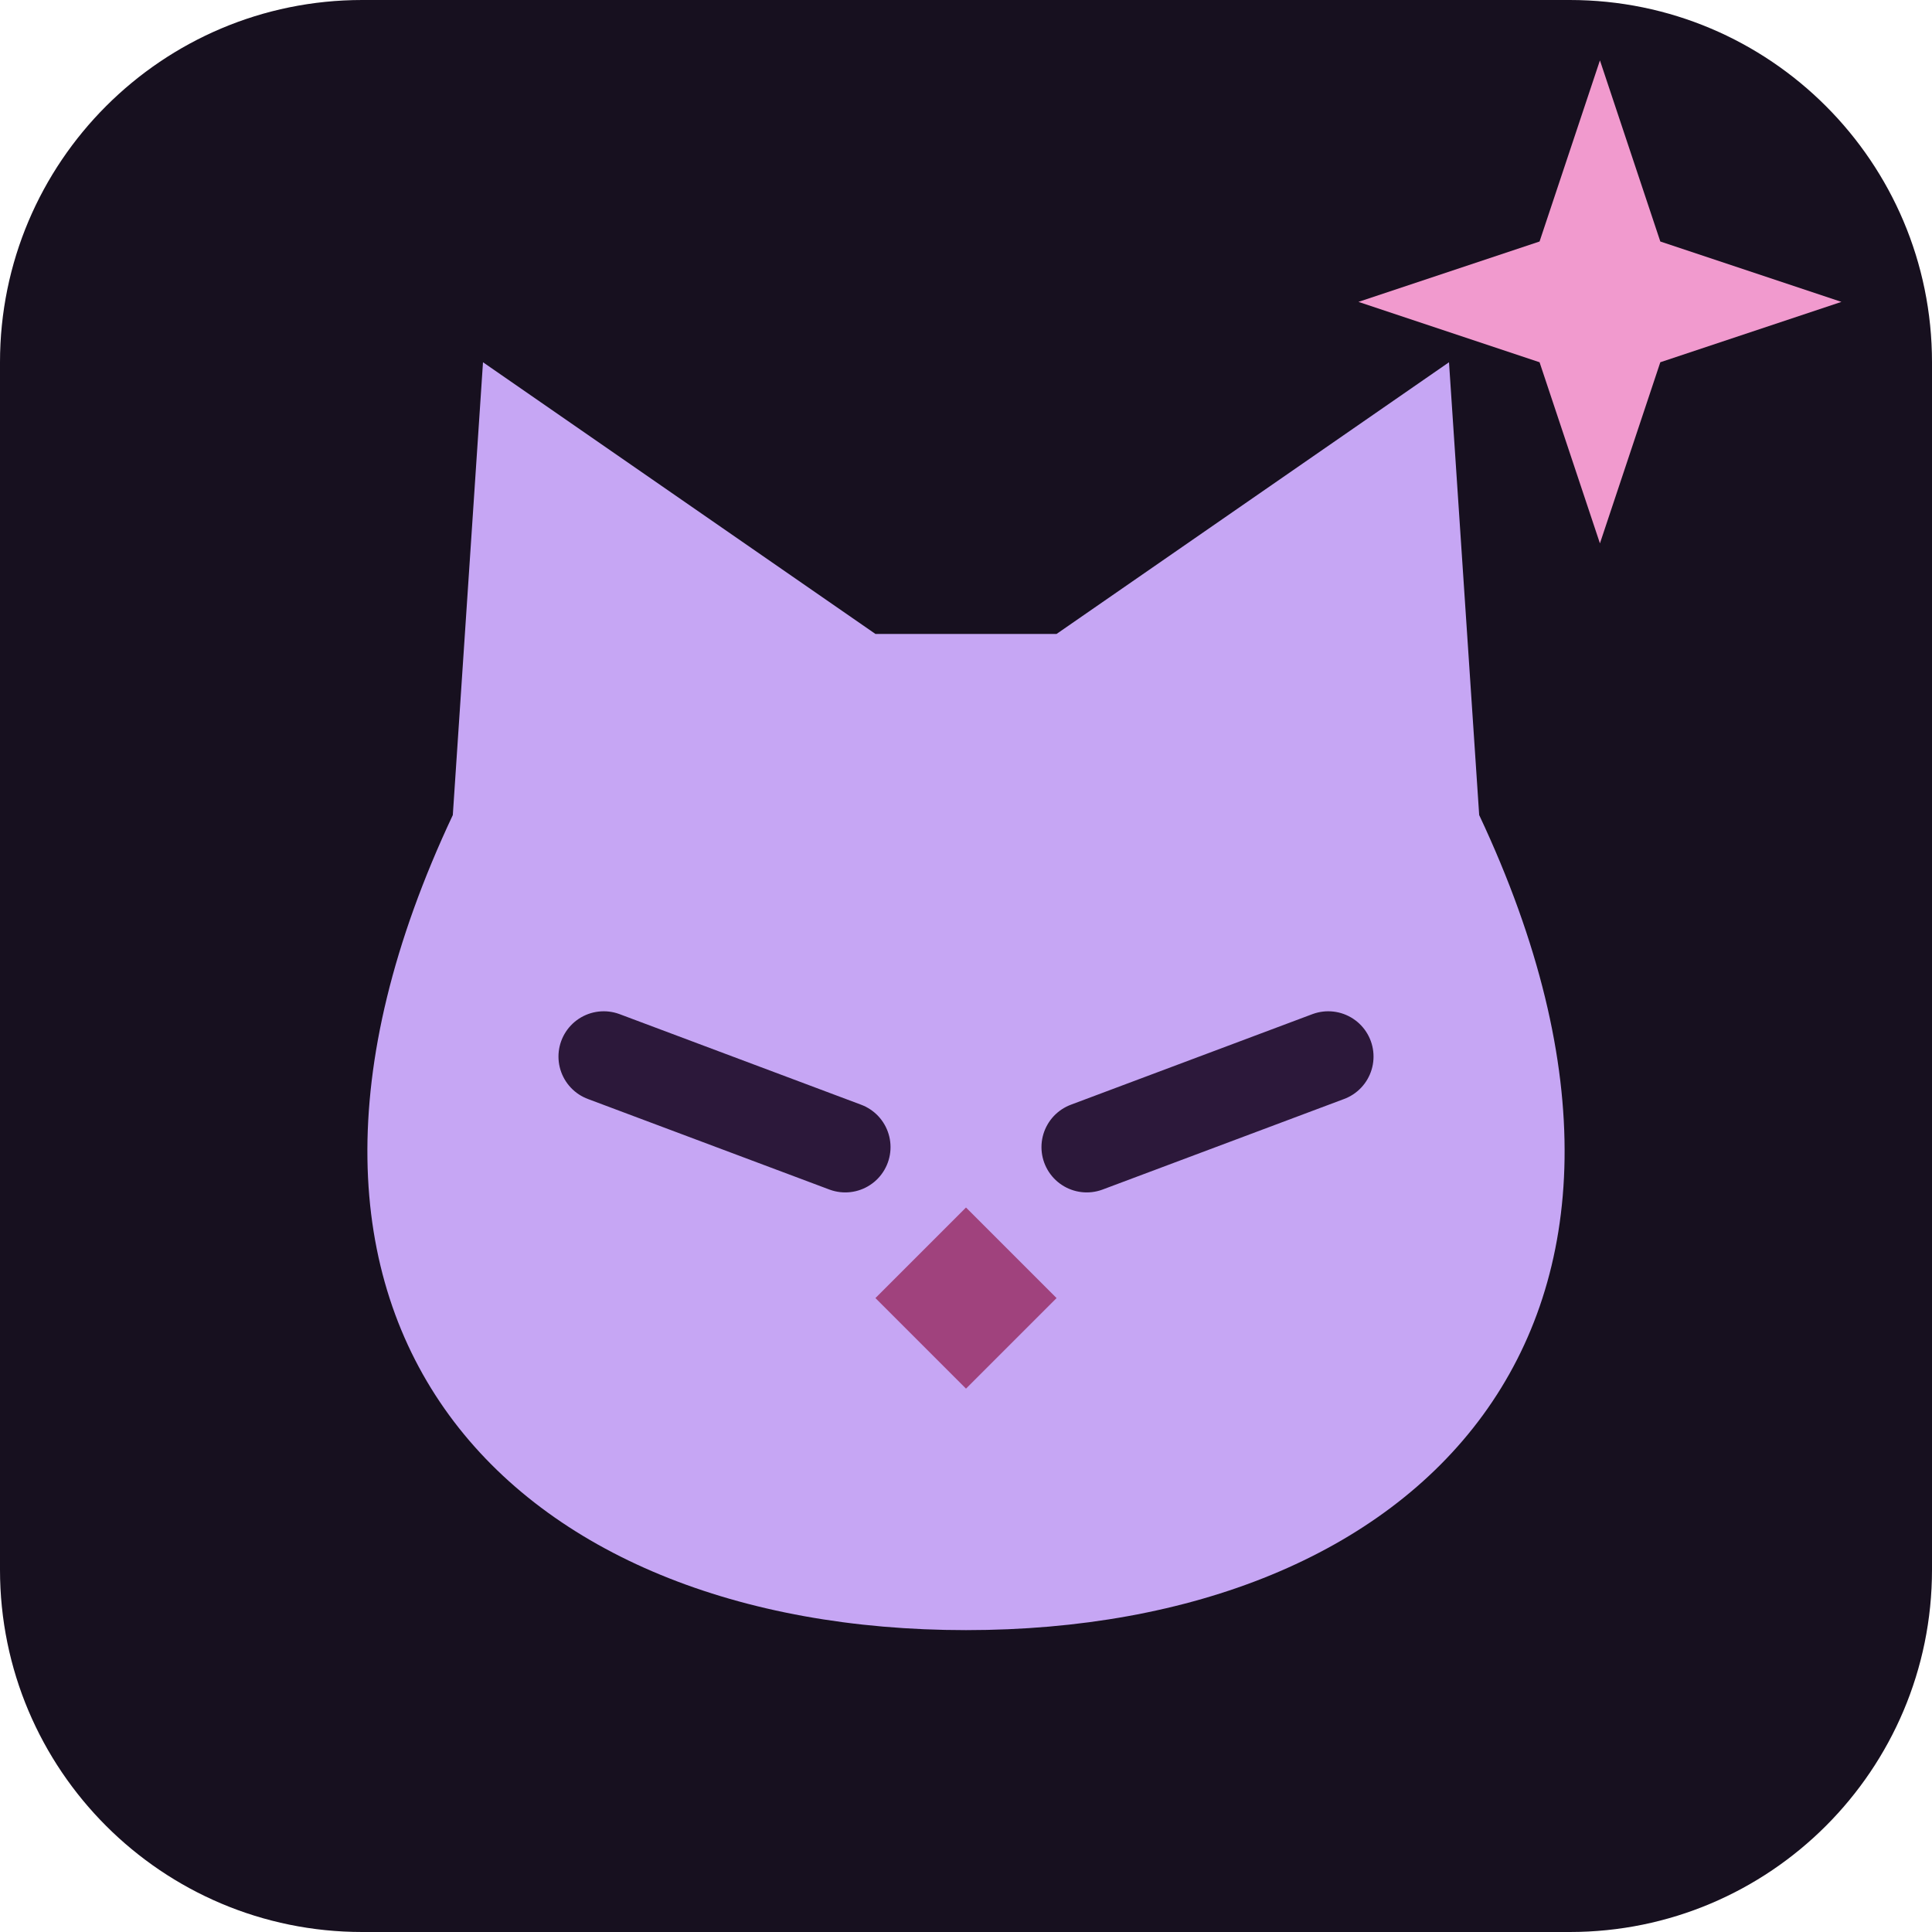
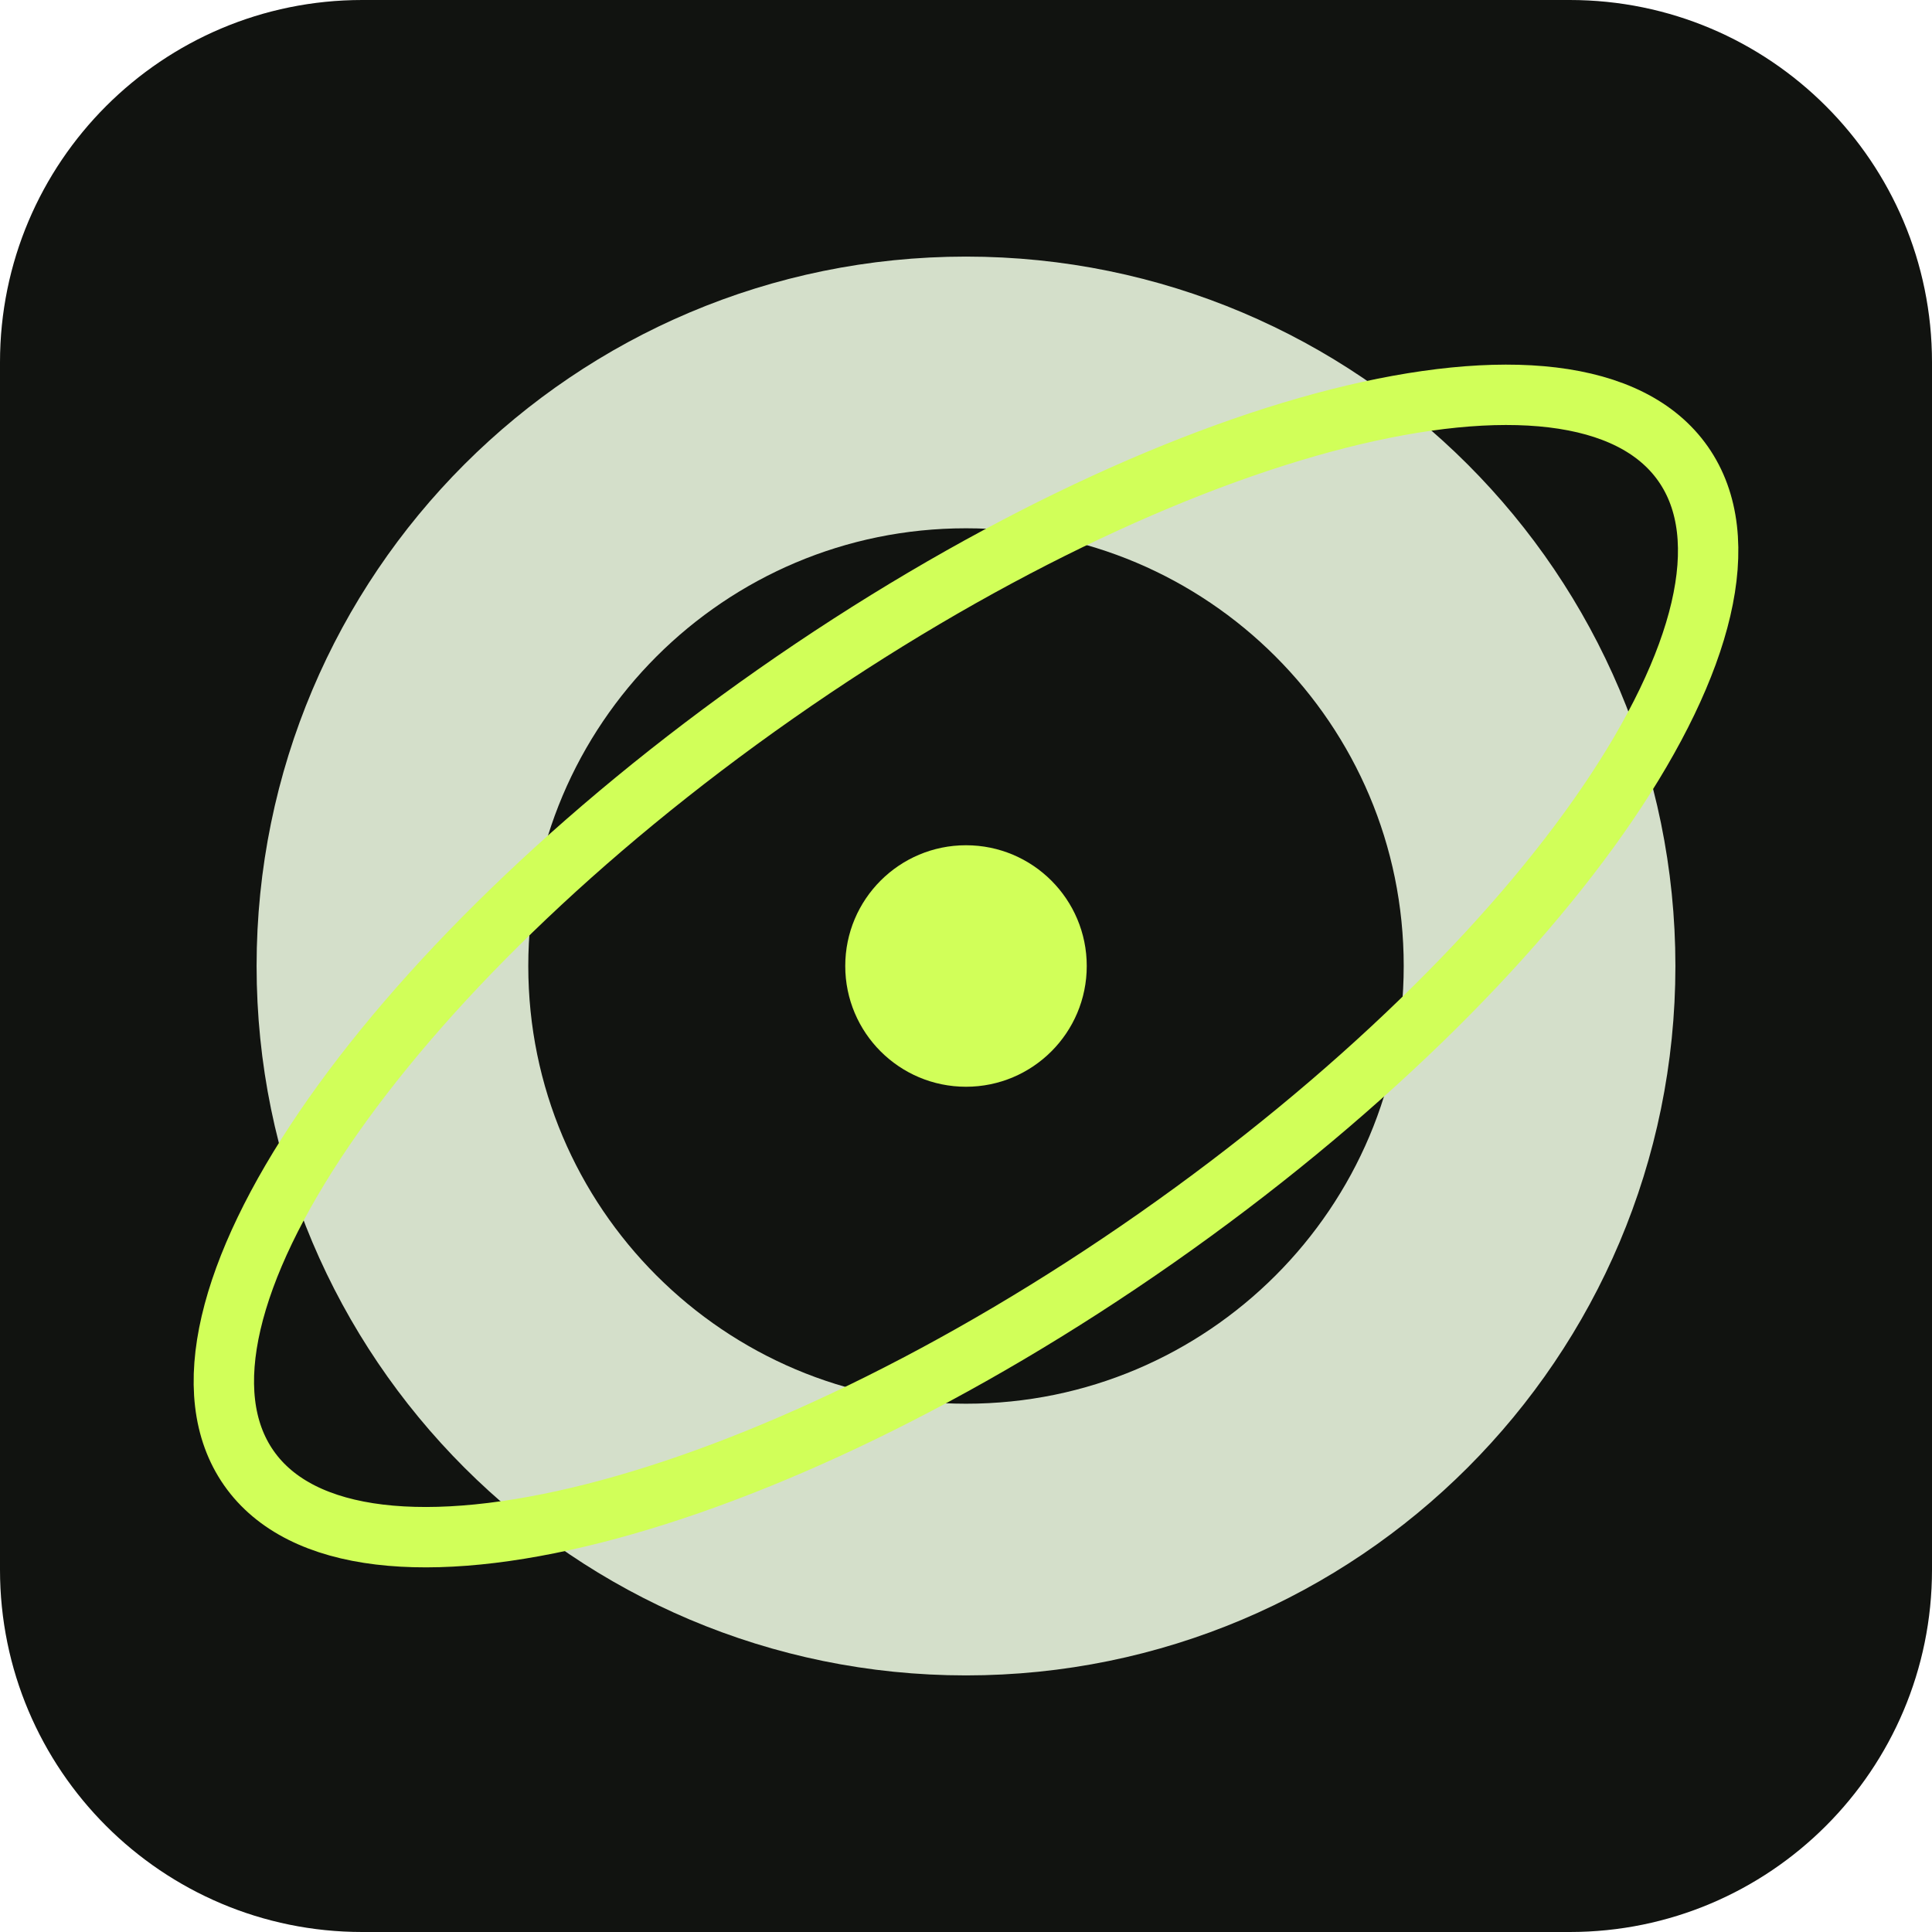
<svg xmlns="http://www.w3.org/2000/svg" viewBox="0 0 64 64">
-   <rect width="64" height="64" rx="12" fill="#17101f" />
-   <path d="m15 27 1-15 13 9h6l13-9 1 15c8 17-2 27-17 27S7 44 15 27Z" fill="#c6a6f4" />
-   <path d="m20 35 8 3m8 0 8-3" stroke="#2c183a" stroke-width="3" stroke-linecap="round" />
-   <path d="m32 40 3 3-3 3-3-3Z" fill="#a0427d" />
-   <path d="m53 2 2 6 6 2-6 2-2 6-2-6-6-2 6-2Z" fill="#f19ace" />
+   <rect width="64" height="64" rx="12" fill="#111310" />
+   <circle cx="32" cy="32" r="19" fill="none" stroke="#d4dfca" stroke-width="9" />
+   <ellipse cx="32" cy="32" rx="29" ry="11" transform="rotate(-35 32 32)" fill="none" stroke="#d1ff59" stroke-width="2" />
+   <circle cx="32" cy="32" r="4" fill="#d1ff59" />
</svg>
